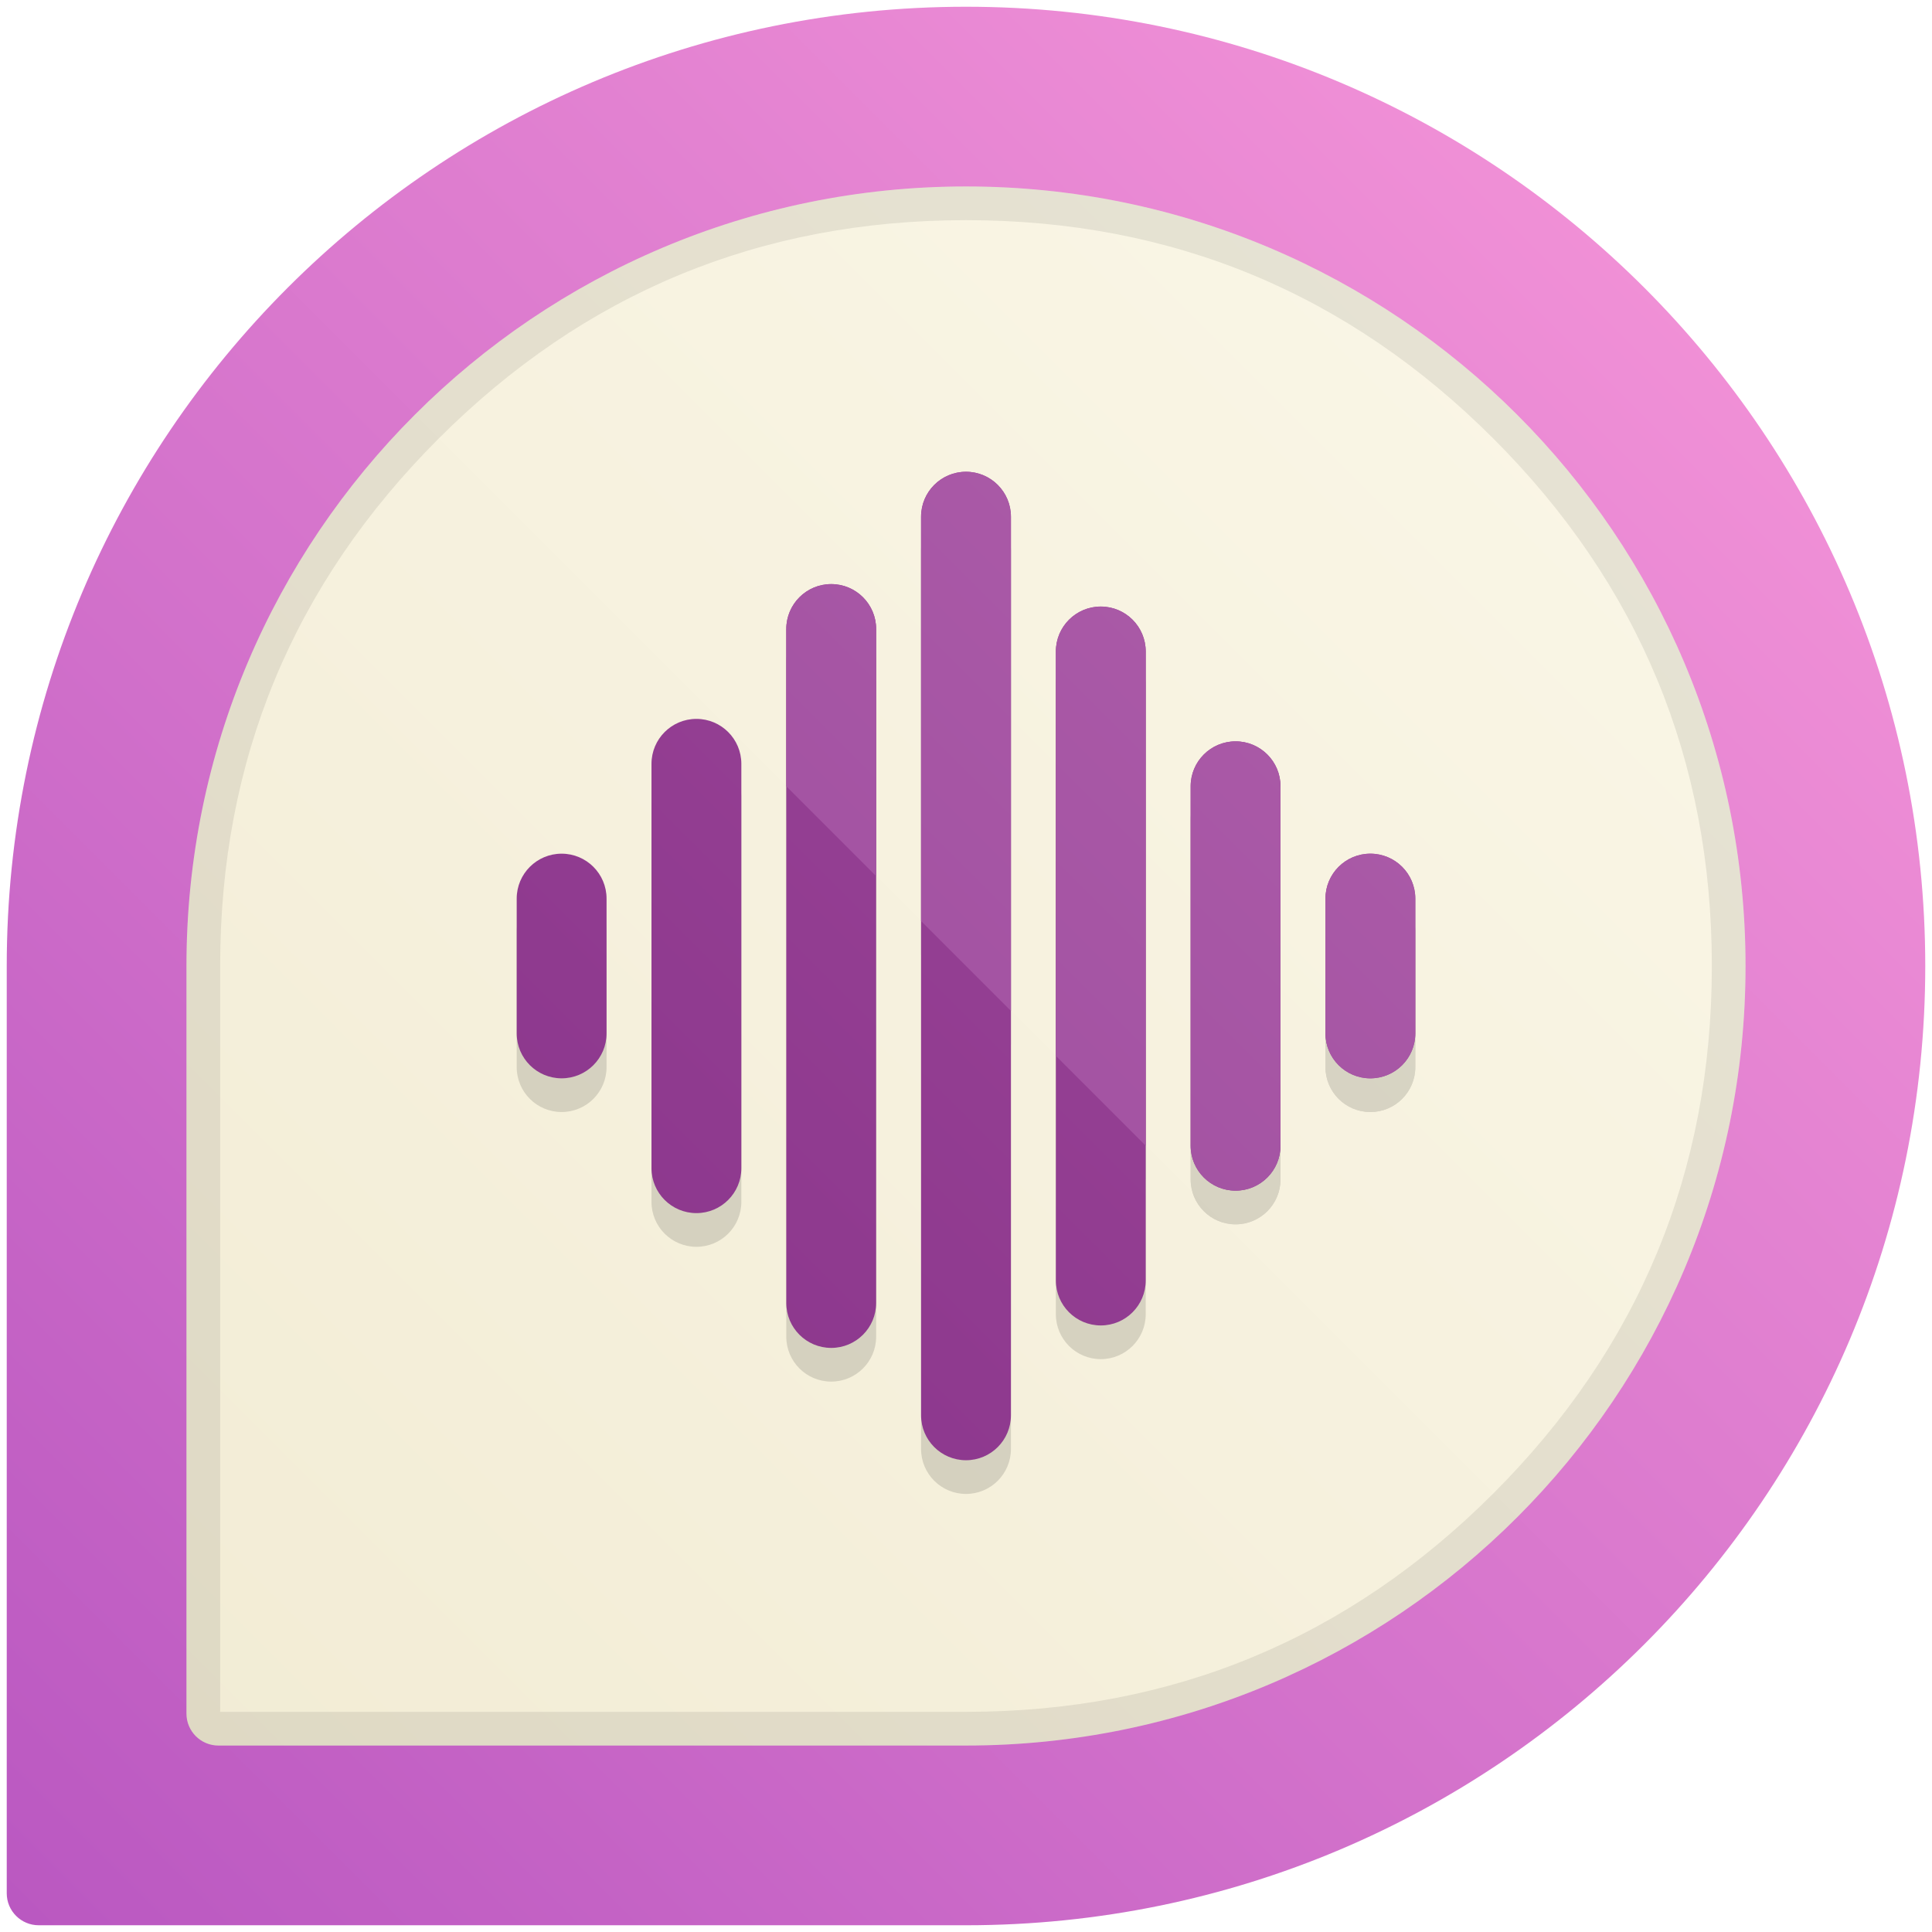
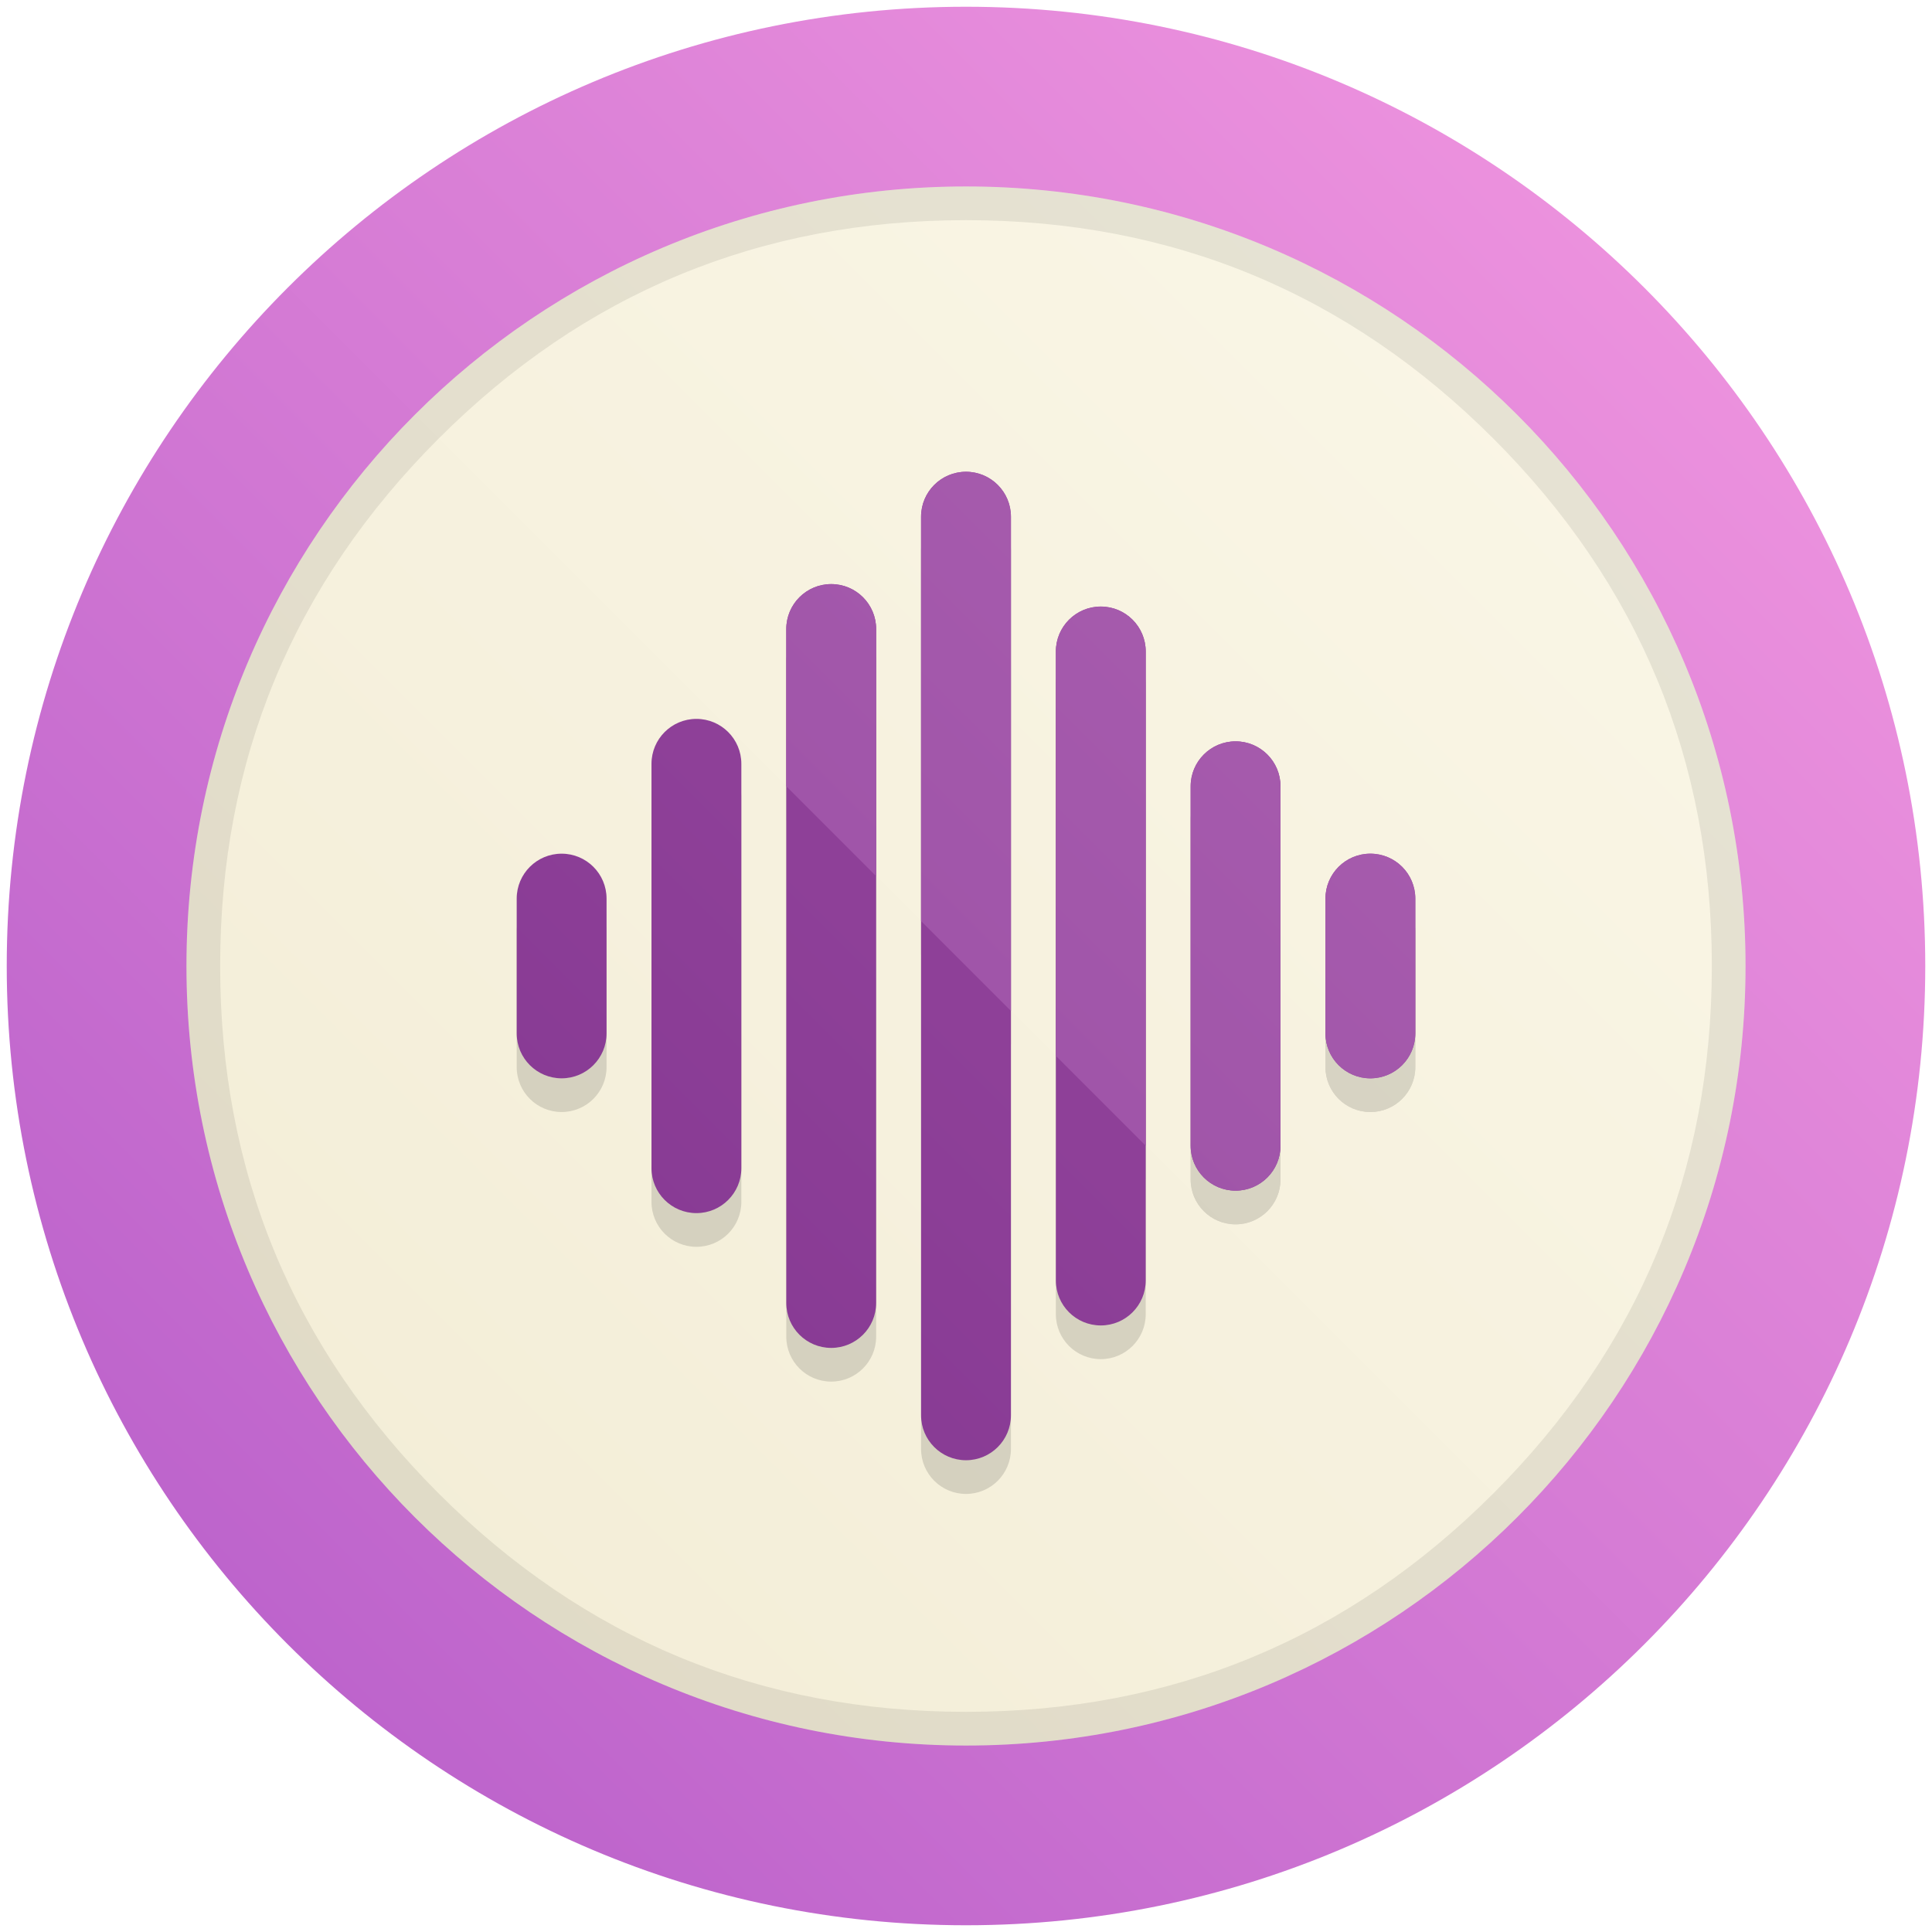
<svg xmlns="http://www.w3.org/2000/svg" width="86" height="86" viewBox="0 0 86 86">
  <defs>
    <linearGradient id="gD" x1="0.717" y1="85.283" x2="85.283" y2="0.717" gradientUnits="userSpaceOnUse">
-       <stop offset="0" stop-color="#7F2B85" />
-       <stop offset="1" stop-color="#A8519F" />
+       <stop offset="0" stop-color="#7A2E8B" />
+       <stop offset="1" stop-color="#A353A6" />
    </linearGradient>
    <linearGradient id="gF" x1="0.717" y1="85.283" x2="85.283" y2="0.717" gradientUnits="userSpaceOnUse">
-       <stop offset="0" stop-color="#BA58C1" />
-       <stop offset="1" stop-color="#F999DA" />
+       <stop offset="0" stop-color="#B45BC8" />
+       <stop offset="1" stop-color="#F59AE1" />
    </linearGradient>
    <linearGradient id="gH" x1="0.717" y1="85.283" x2="85.283" y2="0.717" gradientUnits="userSpaceOnUse">
-       <stop offset="0" stop-color="#904096" />
-       <stop offset="1" stop-color="#B867B0" />
+       <stop offset="0" stop-color="#8C429C" />
+       <stop offset="1" stop-color="#B468B6" />
    </linearGradient>
    <linearGradient id="gC" x1="0.717" y1="85.283" x2="85.283" y2="0.717" gradientUnits="userSpaceOnUse">
      <stop offset="0" stop-color="#F1EBD3" />
      <stop offset="1" stop-color="#FCF8EA" />
    </linearGradient>
  </defs>
-   <path fill="url(#gF)" d="M43,0.3 L43,0.3 A42.7 42.7 0 0 1 85.7,43 L85.7,43 A42.7 42.7 0 0 1 43,85.7 L1.723,85.7 A1.423 1.423 0 0 1 0.3,84.277 L0.3,43 A42.7 42.7 0 0 1 43,0.3 Z" />
-   <path fill="url(#gC)" d="M43,8.3 L43,8.3 A34.7 34.7 0 0 1 77.7,43 L77.7,43 A34.7 34.7 0 0 1 43,77.7 L9.723,77.7 A1.423 1.423 0 0 1 8.3,76.277 L8.3,43 A34.7 34.7 0 0 1 43,8.3 Z" />
-   <path fill="#000000" opacity="0.08" d="M43,8.3 C62.164,8.3 77.7,23.836 77.7,43 C77.7,62.164 62.164,77.7 43,77.7 L9.723,77.7 C8.937,77.7 8.3,77.063 8.3,76.277 L8.3,43 C8.3,23.836 23.836,8.3 43,8.3 Z M43,9.8 Q29.248,9.8 19.524,19.524 Q9.8,29.248 9.8,43 L9.8,76.2 L43,76.2 Q56.752,76.2 66.476,66.476 Q76.2,56.752 76.2,43 Q76.2,29.248 66.476,19.524 Q56.752,9.8 43,9.8 Z" />
+   <path fill="url(#gF)" d="M43,0.3 L43,0.3 A42.7 42.7 0 0 1 85.7,43 L85.7,43 A42.7 42.7 0 0 1 43,85.7 L43,85.7 A42.7 42.7 0 0 1 0.3,43 L0.3,43 A42.7 42.7 0 0 1 43,0.3 Z" />
+   <path fill="url(#gC)" d="M43,8.3 L43,8.3 A34.7 34.7 0 0 1 77.7,43 L77.7,43 A34.7 34.7 0 0 1 43,77.7 L43,77.7 A34.7 34.7 0 0 1 8.3,43 L8.3,43 A34.7 34.7 0 0 1 43,8.3 Z" />
+   <path fill="#000000" opacity="0.08" d="M43,8.3 C62.164,8.3 77.7,23.836 77.7,43 C77.7,62.164 62.164,77.7 43,77.7 C23.836,77.7 8.3,62.164 8.3,43 C8.3,23.836 23.836,8.3 43,8.3 Z M43,9.8 Q29.248,9.8 19.524,19.524 Q9.8,29.248 9.8,43 Q9.8,56.752 19.524,66.476 Q29.248,76.2 43,76.2 Q56.752,76.2 66.476,66.476 Q76.2,56.752 76.2,43 Q76.2,29.248 66.476,19.524 Q56.752,9.8 43,9.8 Z" />
  <g opacity="0.13">
    <path fill="#000000" d="M25,39.5 L25,39.5 C26.105,39.5 27,40.395 27,41.5 L27,47.5 C27,48.605 26.105,49.5 25,49.5 L25,49.5 C23.895,49.5 23,48.605 23,47.5 L23,41.5 C23,40.395 23.895,39.5 25,39.5 Z M31,33.5 L31,33.5 C32.105,33.5 33,34.395 33,35.5 L33,53.5 C33,54.605 32.105,55.5 31,55.5 L31,55.5 C29.895,55.5 29,54.605 29,53.5 L29,35.5 C29,34.395 29.895,33.5 31,33.5 Z M37,27.5 L37,27.5 C38.105,27.5 39,28.395 39,29.5 L39,59.5 C39,60.605 38.105,61.5 37,61.5 L37,61.5 C35.895,61.5 35,60.605 35,59.5 L35,29.5 C35,28.395 35.895,27.5 37,27.5 Z M43,22.5 L43,22.5 C44.105,22.5 45,23.395 45,24.5 L45,64.5 C45,65.605 44.105,66.5 43,66.5 L43,66.5 C41.895,66.5 41,65.605 41,64.5 L41,24.5 C41,23.395 41.895,22.5 43,22.5 Z M49,28.5 L49,28.5 C50.105,28.5 51,29.395 51,30.5 L51,58.5 C51,59.605 50.105,60.5 49,60.5 L49,60.5 C47.895,60.5 47,59.605 47,58.5 L47,30.5 C47,29.395 47.895,28.5 49,28.5 Z M55,34.5 L55,34.5 C56.105,34.5 57,35.395 57,36.5 L57,52.5 C57,53.605 56.105,54.5 55,54.5 L55,54.5 C53.895,54.5 53,53.605 53,52.5 L53,36.5 C53,35.395 53.895,34.5 55,34.5 Z M61,39.5 L61,39.5 C62.105,39.5 63,40.395 63,41.5 L63,47.5 C63,48.605 62.105,49.5 61,49.5 L61,49.5 C59.895,49.5 59,48.605 59,47.5 L59,41.5 C59,40.395 59.895,39.5 61,39.5 Z" />
    <path fill="#000000" d="M43,22.5 C44.105,22.5 45,23.395 45,24.5 L45,46.5 L41,42.5 L41,24.5 C41,23.395 41.895,22.5 43,22.5 Z M49,28.5 C50.105,28.5 51,29.395 51,30.5 L51,52.5 L47,48.5 L47,30.5 C47,29.395 47.895,28.5 49,28.5 Z M55,34.5 C56.105,34.5 57,35.395 57,36.5 L57,52.5 C57,53.605 56.105,54.5 55,54.5 C53.895,54.5 53,53.605 53,52.5 L53,36.5 C53,35.395 53.895,34.5 55,34.5 Z M37,27.5 C38.105,27.5 39,28.395 39,29.5 L39,40.5 L35,36.5 L35,29.5 C35,28.395 35.895,27.5 37,27.5 Z M61,39.5 C62.105,39.5 63,40.395 63,41.5 L63,47.5 C63,48.605 62.105,49.5 61,49.5 C59.895,49.5 59,48.605 59,47.5 L59,41.5 C59,40.395 59.895,39.5 61,39.5 Z" />
  </g>
  <path fill="url(#gD)" d="M25,38 L25,38 A2 2 0 0 1 27,40 L27,46 A2 2 0 0 1 25,48 L25,48 A2 2 0 0 1 23,46 L23,40 A2 2 0 0 1 25,38 Z M31,32 L31,32 A2 2 0 0 1 33,34 L33,52 A2 2 0 0 1 31,54 L31,54 A2 2 0 0 1 29,52 L29,34 A2 2 0 0 1 31,32 Z M37,26 L37,26 A2 2 0 0 1 39,28 L39,58 A2 2 0 0 1 37,60 L37,60 A2 2 0 0 1 35,58 L35,28 A2 2 0 0 1 37,26 Z M43,21 L43,21 A2 2 0 0 1 45,23 L45,63 A2 2 0 0 1 43,65 L43,65 A2 2 0 0 1 41,63 L41,23 A2 2 0 0 1 43,21 Z M49,27 L49,27 A2 2 0 0 1 51,29 L51,57 A2 2 0 0 1 49,59 L49,59 A2 2 0 0 1 47,57 L47,29 A2 2 0 0 1 49,27 Z M55,33 L55,33 A2 2 0 0 1 57,35 L57,51 A2 2 0 0 1 55,53 L55,53 A2 2 0 0 1 53,51 L53,35 A2 2 0 0 1 55,33 Z M61,38 L61,38 A2 2 0 0 1 63,40 L63,46 A2 2 0 0 1 61,48 L61,48 A2 2 0 0 1 59,46 L59,40 A2 2 0 0 1 61,38 Z" />
  <path fill="url(#gH)" d="M43,21 C44.105,21 45,21.895 45,23 L45,45 L41,41 L41,23 C41,21.895 41.895,21 43,21 Z M49,27 C50.105,27 51,27.895 51,29 L51,51 L47,47 L47,29 C47,27.895 47.895,27 49,27 Z M55,33 C56.105,33 57,33.895 57,35 L57,51 C57,52.105 56.105,53 55,53 C53.895,53 53,52.105 53,51 L53,35 C53,33.895 53.895,33 55,33 Z M37,26 C38.105,26 39,26.895 39,28 L39,39 L35,35 L35,28 C35,26.895 35.895,26 37,26 Z M61,38 C62.105,38 63,38.895 63,40 L63,46 C63,47.105 62.105,48 61,48 C59.895,48 59,47.105 59,46 L59,40 C59,38.895 59.895,38 61,38 Z" />
</svg>
